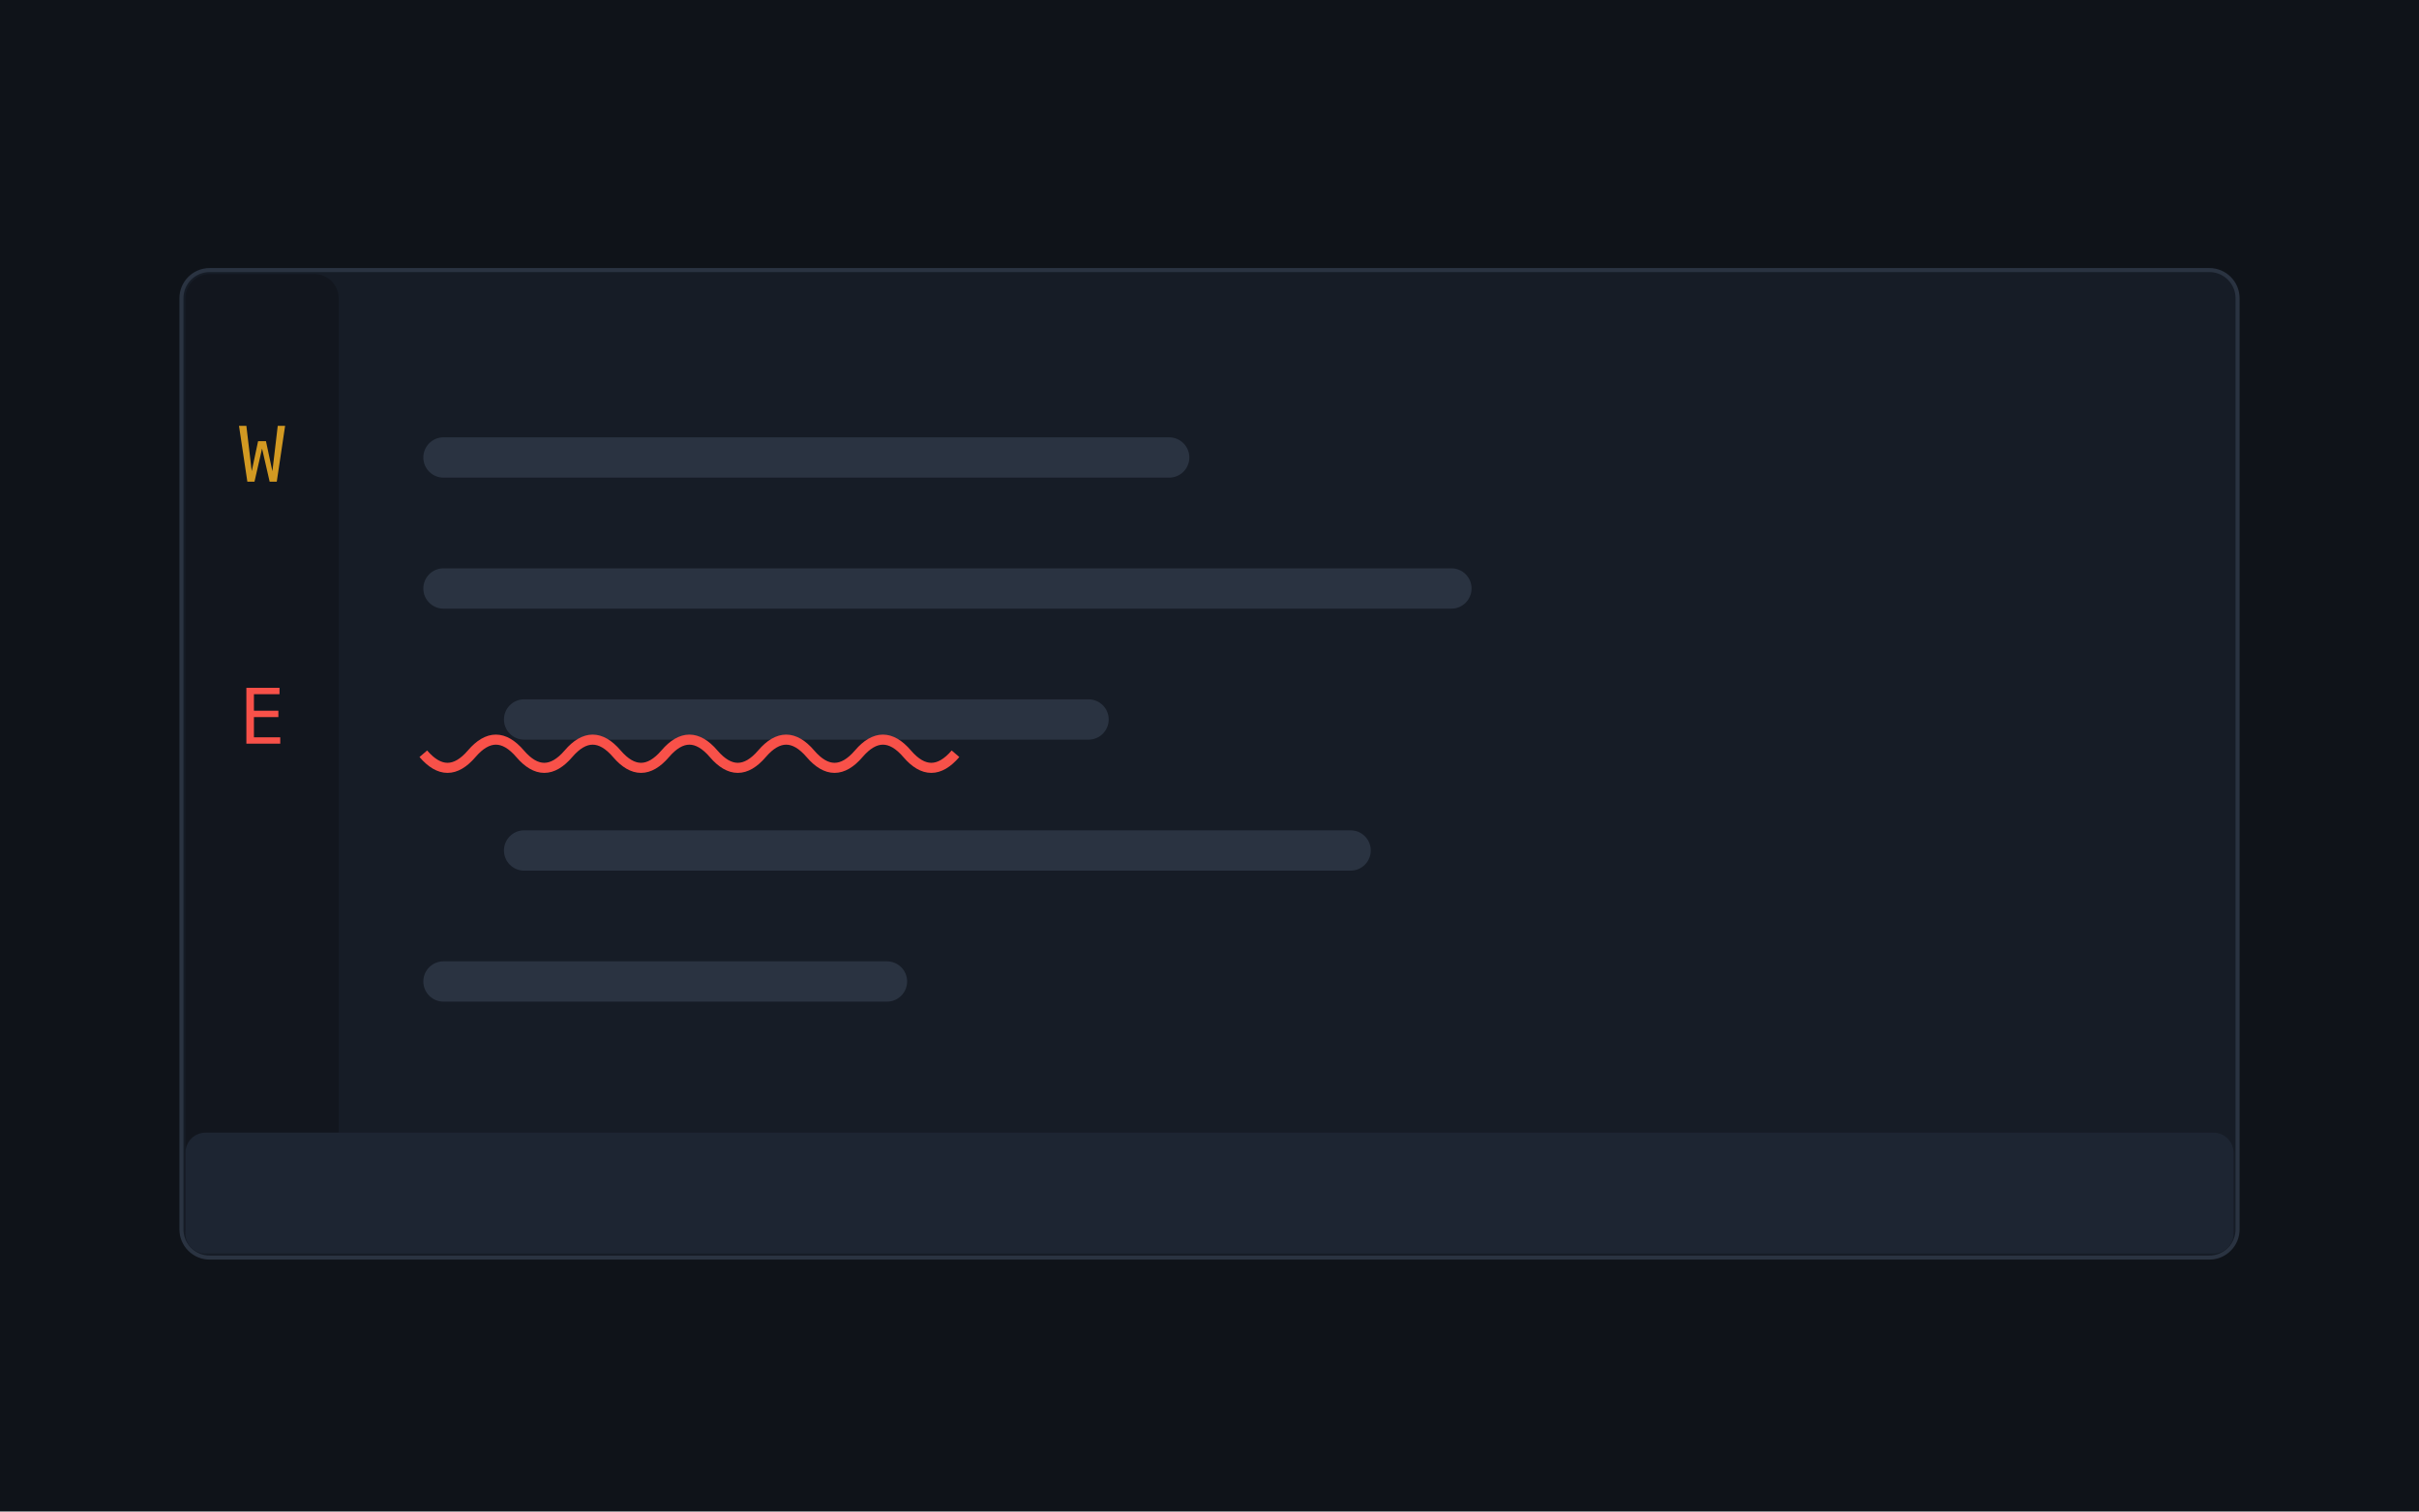
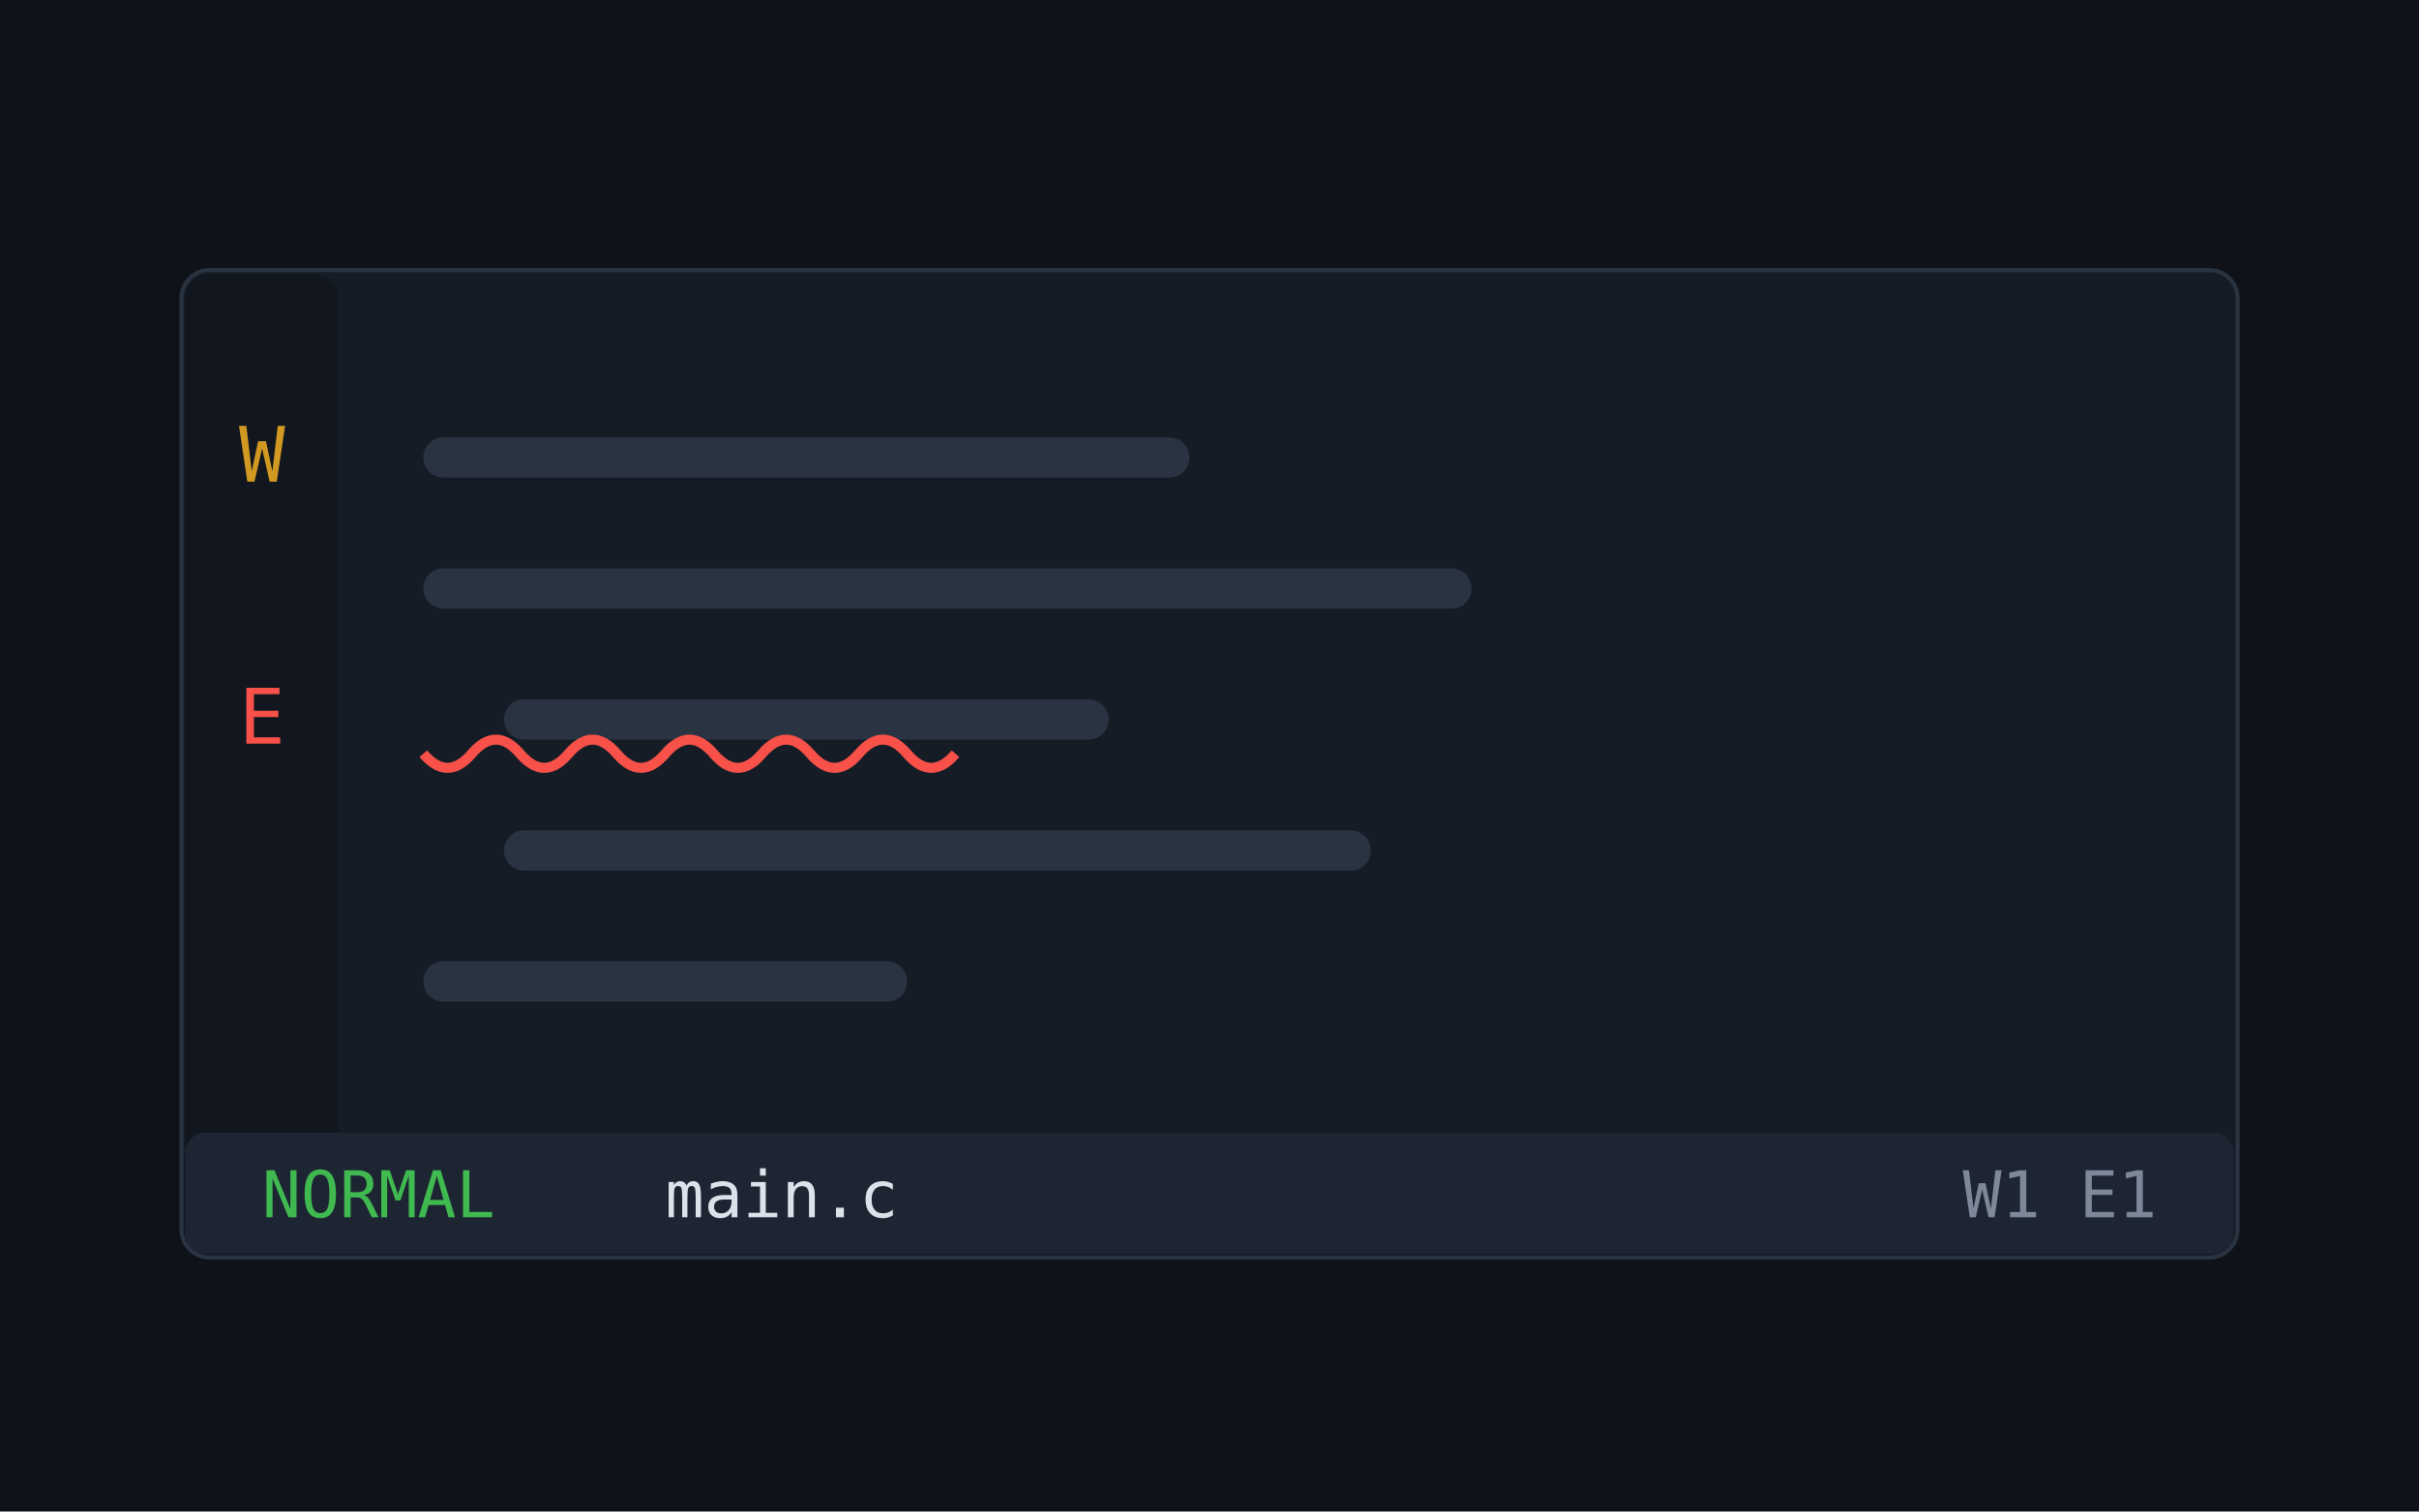
<svg xmlns="http://www.w3.org/2000/svg" width="1200" height="750" viewBox="0 0 1200 750" font-family="ui-monospace,'SF Mono',Menlo,Consolas,monospace">
  <rect width="1200" height="750" fill="#0f1319" />
  <g transform="translate(0,39)">
    <rect x="90" y="95" width="1020" height="490" rx="14" fill="#161c26" stroke="#2a3341" stroke-width="2" />
    <rect x="92" y="97" width="76" height="486" rx="12" fill="#12161e" />
    <text x="130" y="200" font-size="38" fill="#d29922" text-anchor="middle">W</text>
    <text x="130" y="330" font-size="38" fill="#f85149" text-anchor="middle">E</text>
    <g fill="#2a3341">
      <rect x="210" y="178" width="380" height="20" rx="10" />
      <rect x="210" y="243" width="520" height="20" rx="10" />
      <rect x="250" y="308" width="300" height="20" rx="10" />
      <rect x="250" y="373" width="430" height="20" rx="10" />
      <rect x="210" y="438" width="240" height="20" rx="10" />
    </g>
    <path d="M210 335 q 12 14 24 0 t 24 0 t 24 0 t 24 0 t 24 0 t 24 0 t 24 0 t 24 0 t 24 0 t 24 0 t 24 0" fill="none" stroke="#f85149" stroke-width="5" />
    <rect x="92" y="523" width="1016" height="60" rx="10" fill="#1d2532" />
+     <text x="130" y="565" font-size="32" fill="#3fb950">NORMAL</text>
+     <text x="330" y="565" font-size="32" fill="#dbe2ea">main.c</text>
+     <text x="1070" y="565" font-size="32" fill="#7d8899" text-anchor="end">W1 E1</text>
  </g>
</svg>
